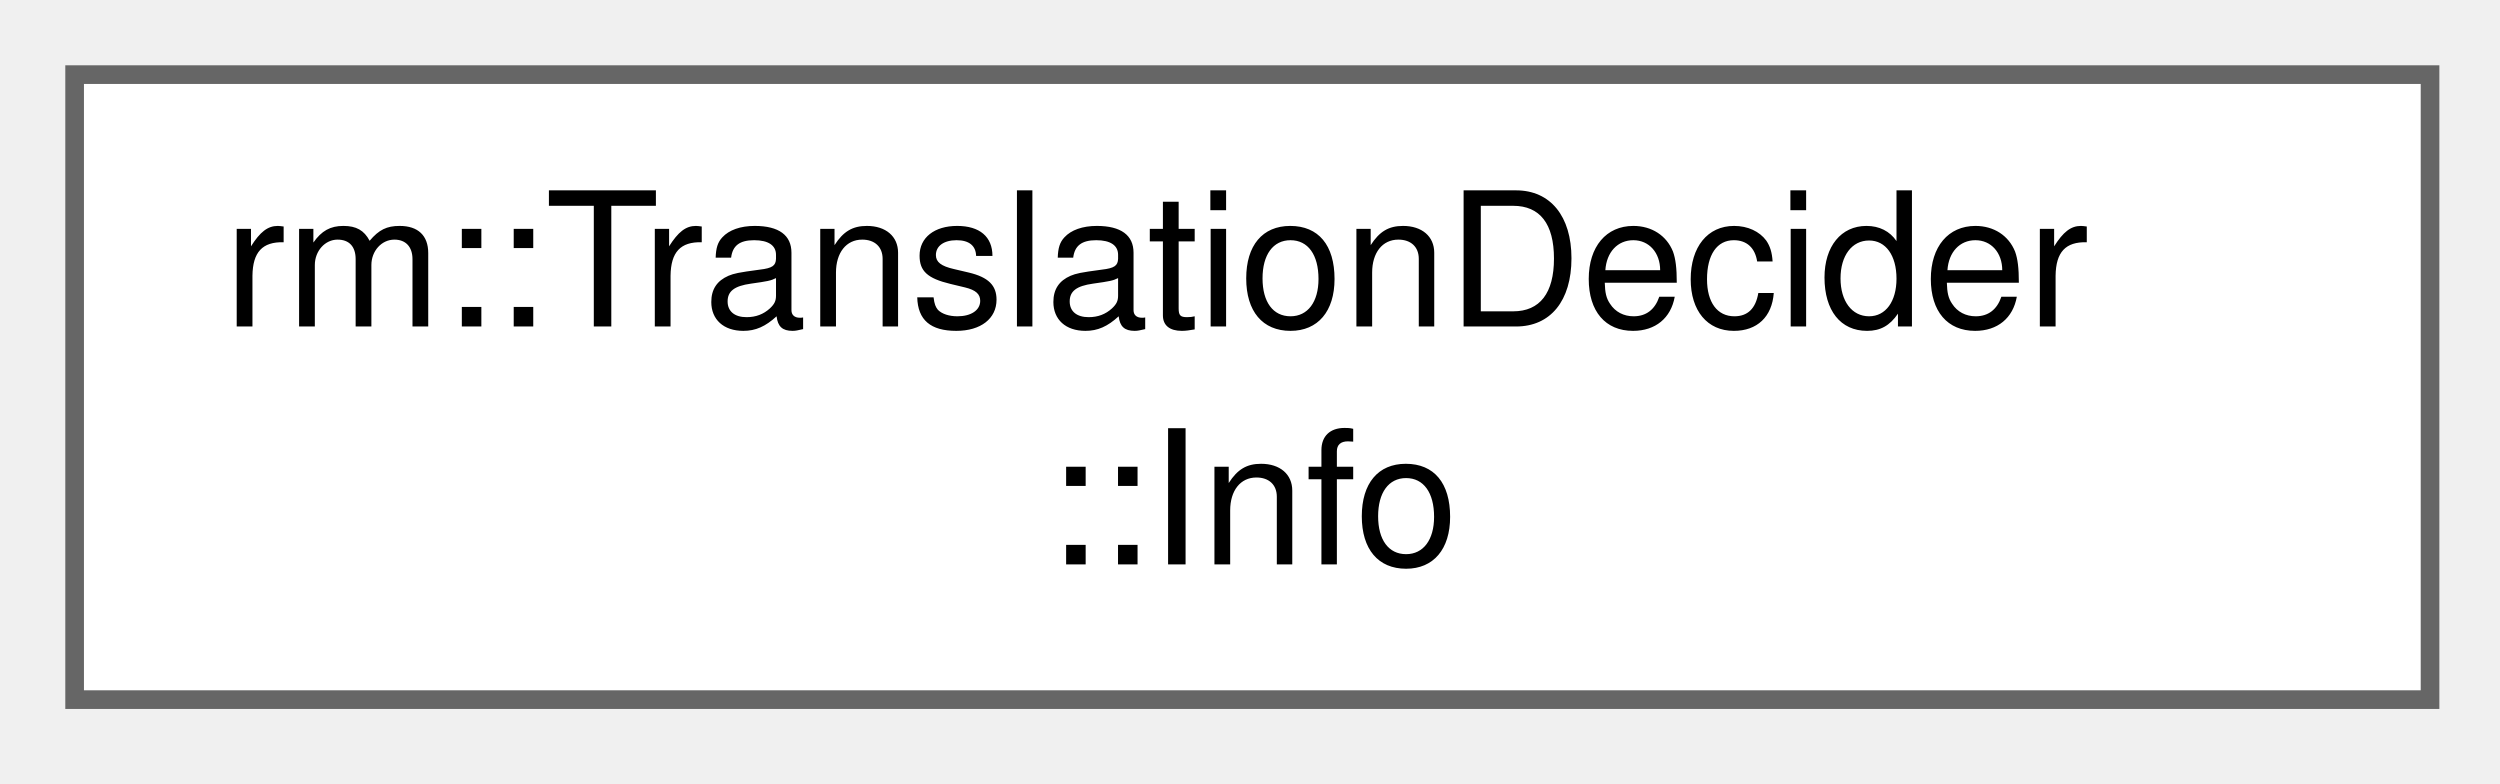
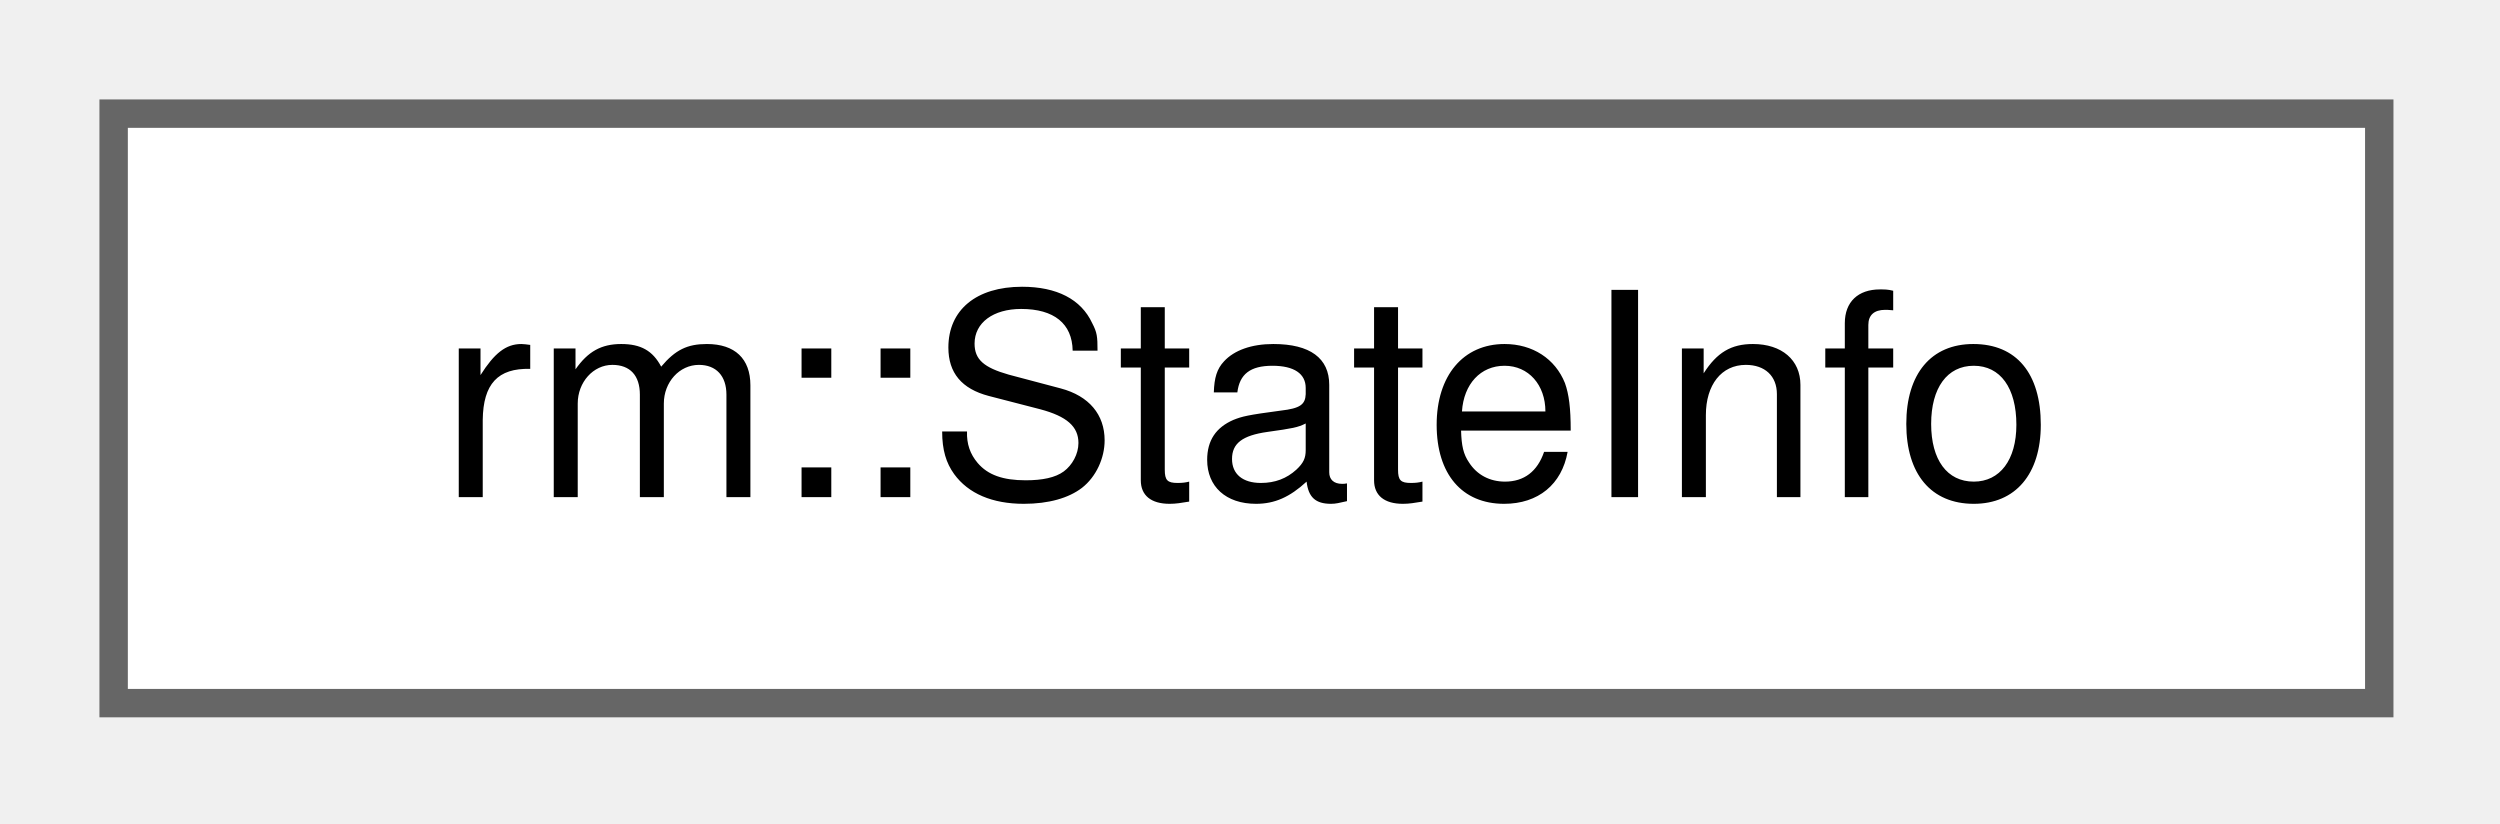
- <svg xmlns="http://www.w3.org/2000/svg" xmlns:xlink="http://www.w3.org/1999/xlink" width="134pt" height="42pt" viewBox="0.00 0.00 134.00 42.00">
-   <g id="graph0" class="graph" transform="scale(1 1) rotate(0) translate(4 37.5)">
+ <svg xmlns="http://www.w3.org/2000/svg" xmlns:xlink="http://www.w3.org/1999/xlink" width="88pt" height="29pt" viewBox="0.00 0.00 88.00 29.00">
+   <g id="graph0" class="graph" transform="scale(1 1) rotate(0) translate(4 24.75)">
    <g id="Node000000" class="node">
      <g id="a_Node000000">
-         <a xlink:href="d9/d88/structrm_1_1TranslationDecider_1_1Info.html" target="_top" xlink:title="决策模块信息">
-           <polygon fill="white" stroke="#666666" points="126.25,-33.5 0,-33.5 0,0 126.25,0 126.25,-33.5" />
-           <text xml:space="preserve" text-anchor="start" x="8" y="-20" font-family="Helvetica,sans-Serif" font-size="10.00">rm::TranslationDecider</text>
-           <text xml:space="preserve" text-anchor="middle" x="63.12" y="-7.25" font-family="Helvetica,sans-Serif" font-size="10.00">::Info</text>
+         <a xlink:href="d3/da8/classrm_1_1StateInfo.html" target="_top" xlink:title="状态类型系统">
+           <polygon fill="white" stroke="#666666" points="79.75,-20.75 0,-20.75 0,0 79.75,0 79.75,-20.75" />
+           <text xml:space="preserve" text-anchor="middle" x="39.88" y="-7.25" font-family="Helvetica,sans-Serif" font-size="10.00">rm::StateInfo</text>
        </a>
      </g>
    </g>
  </g>
</svg>
